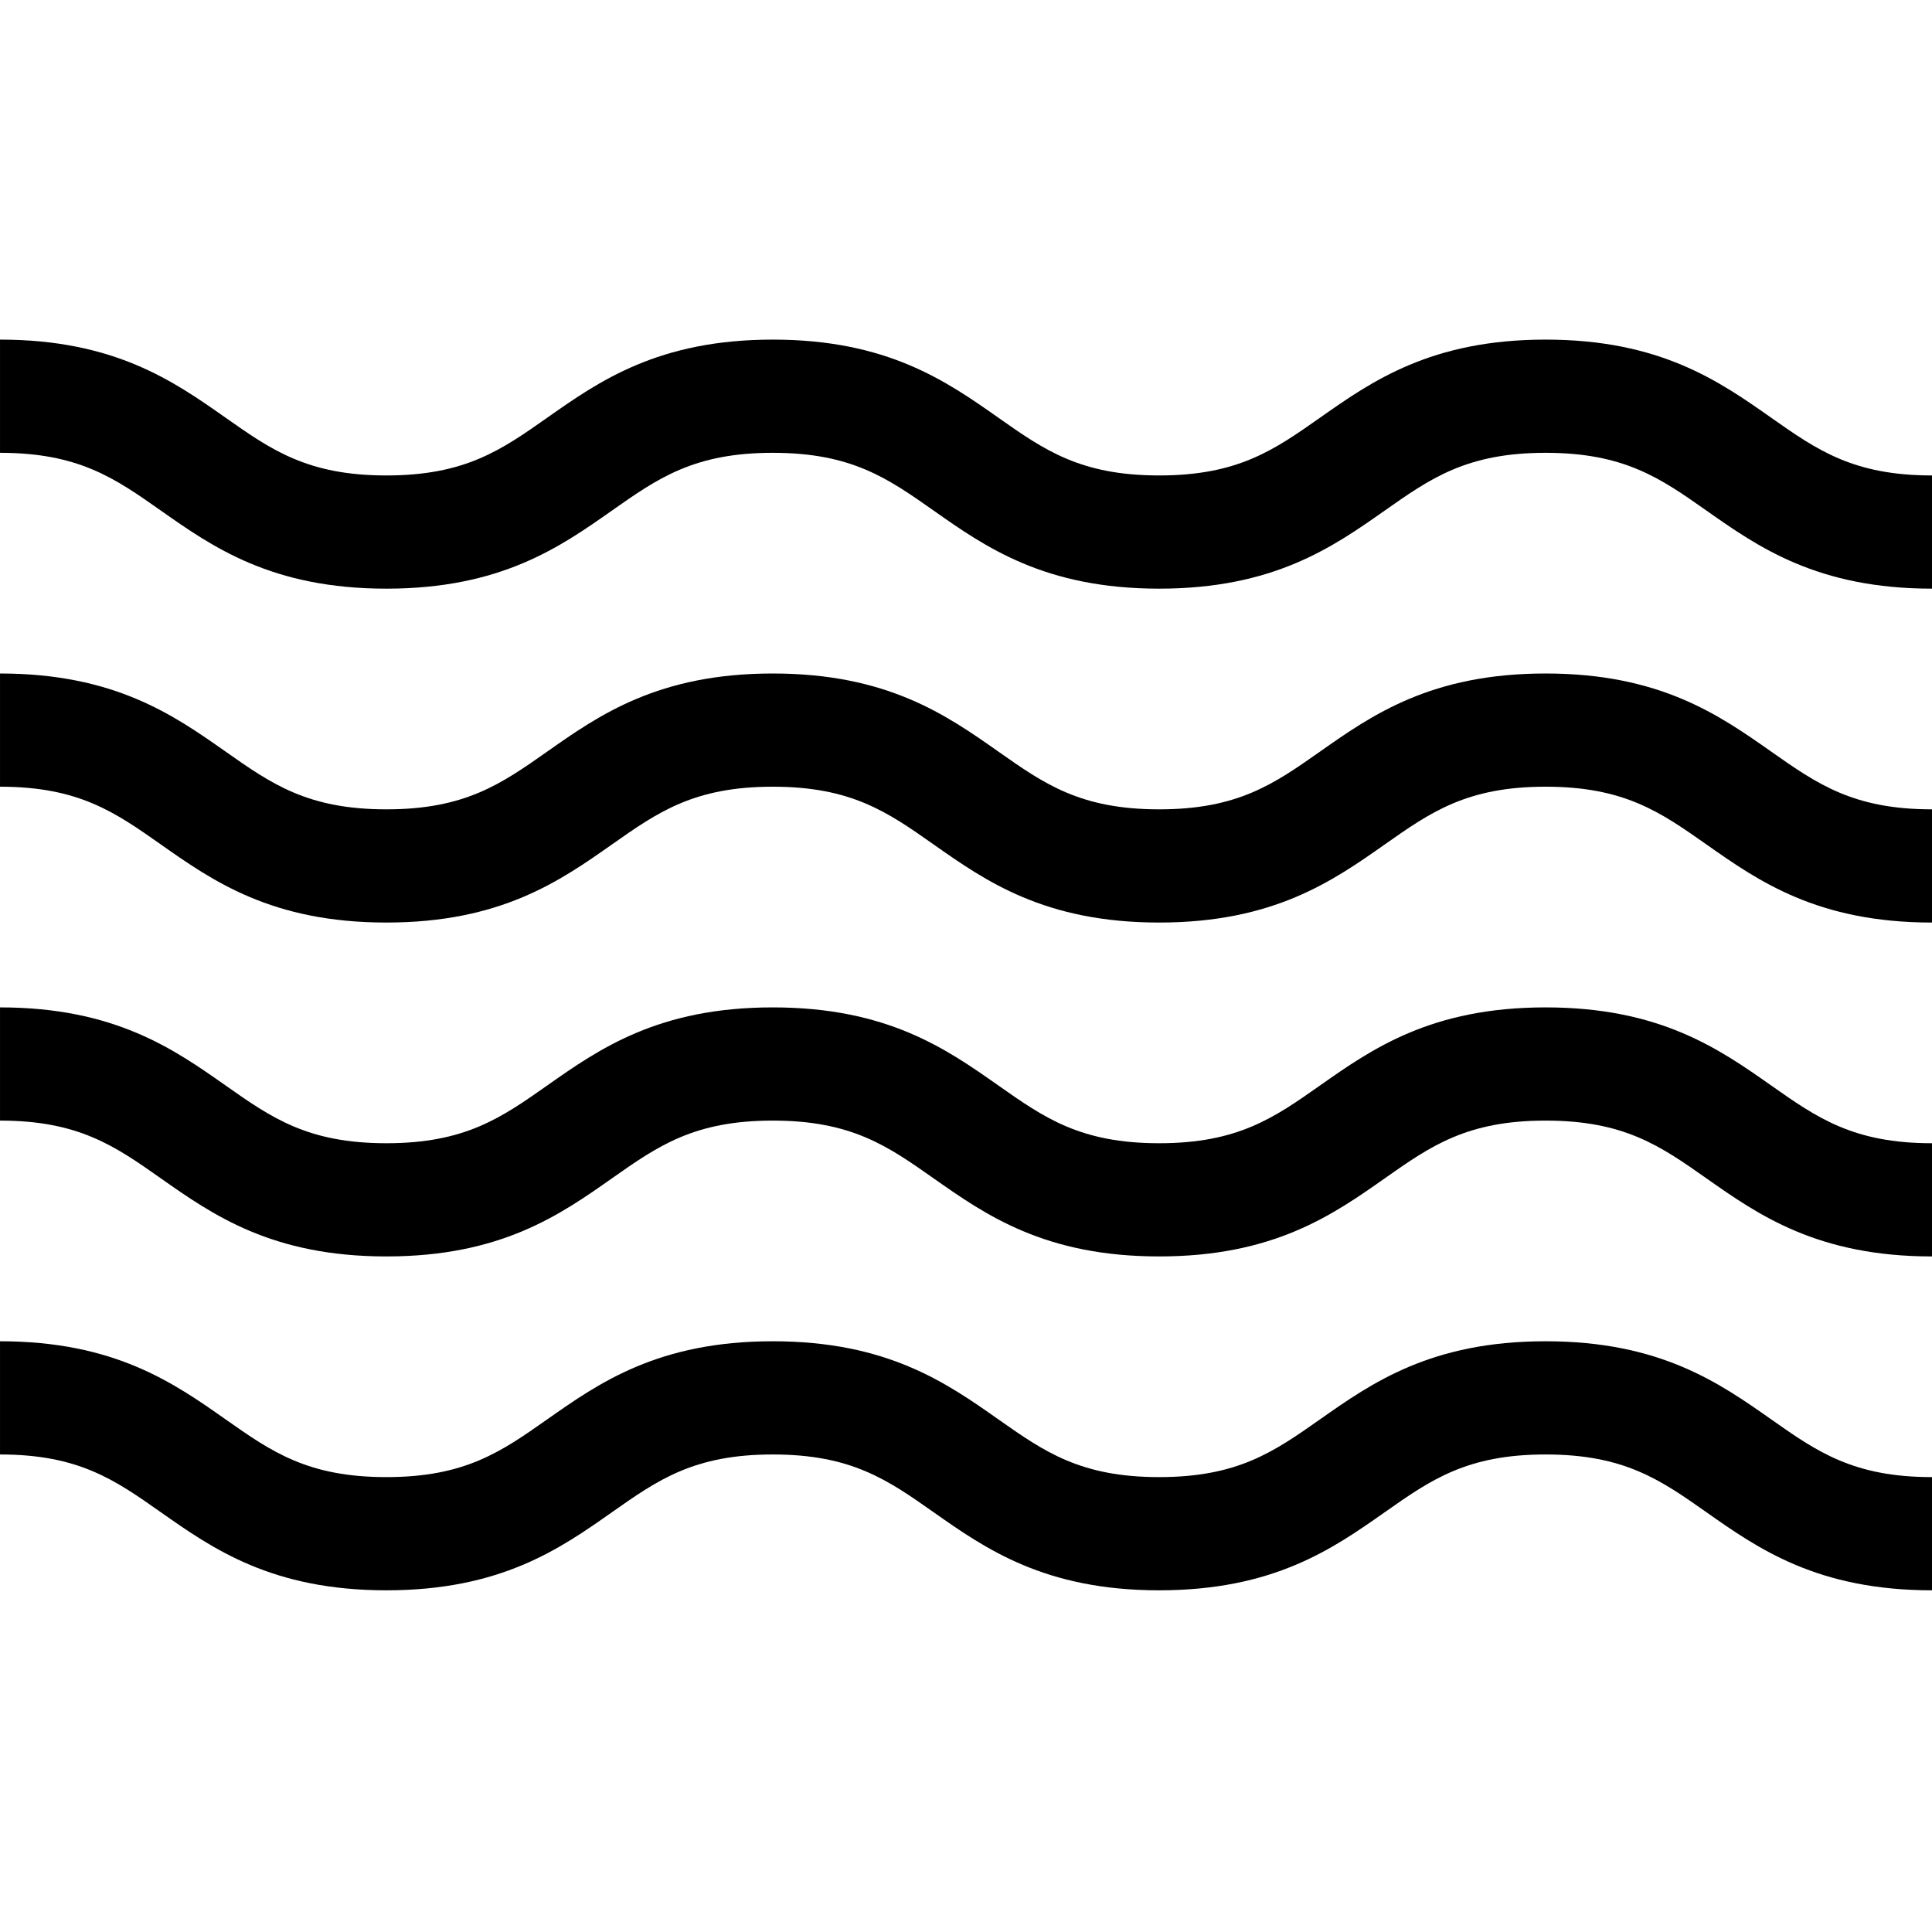
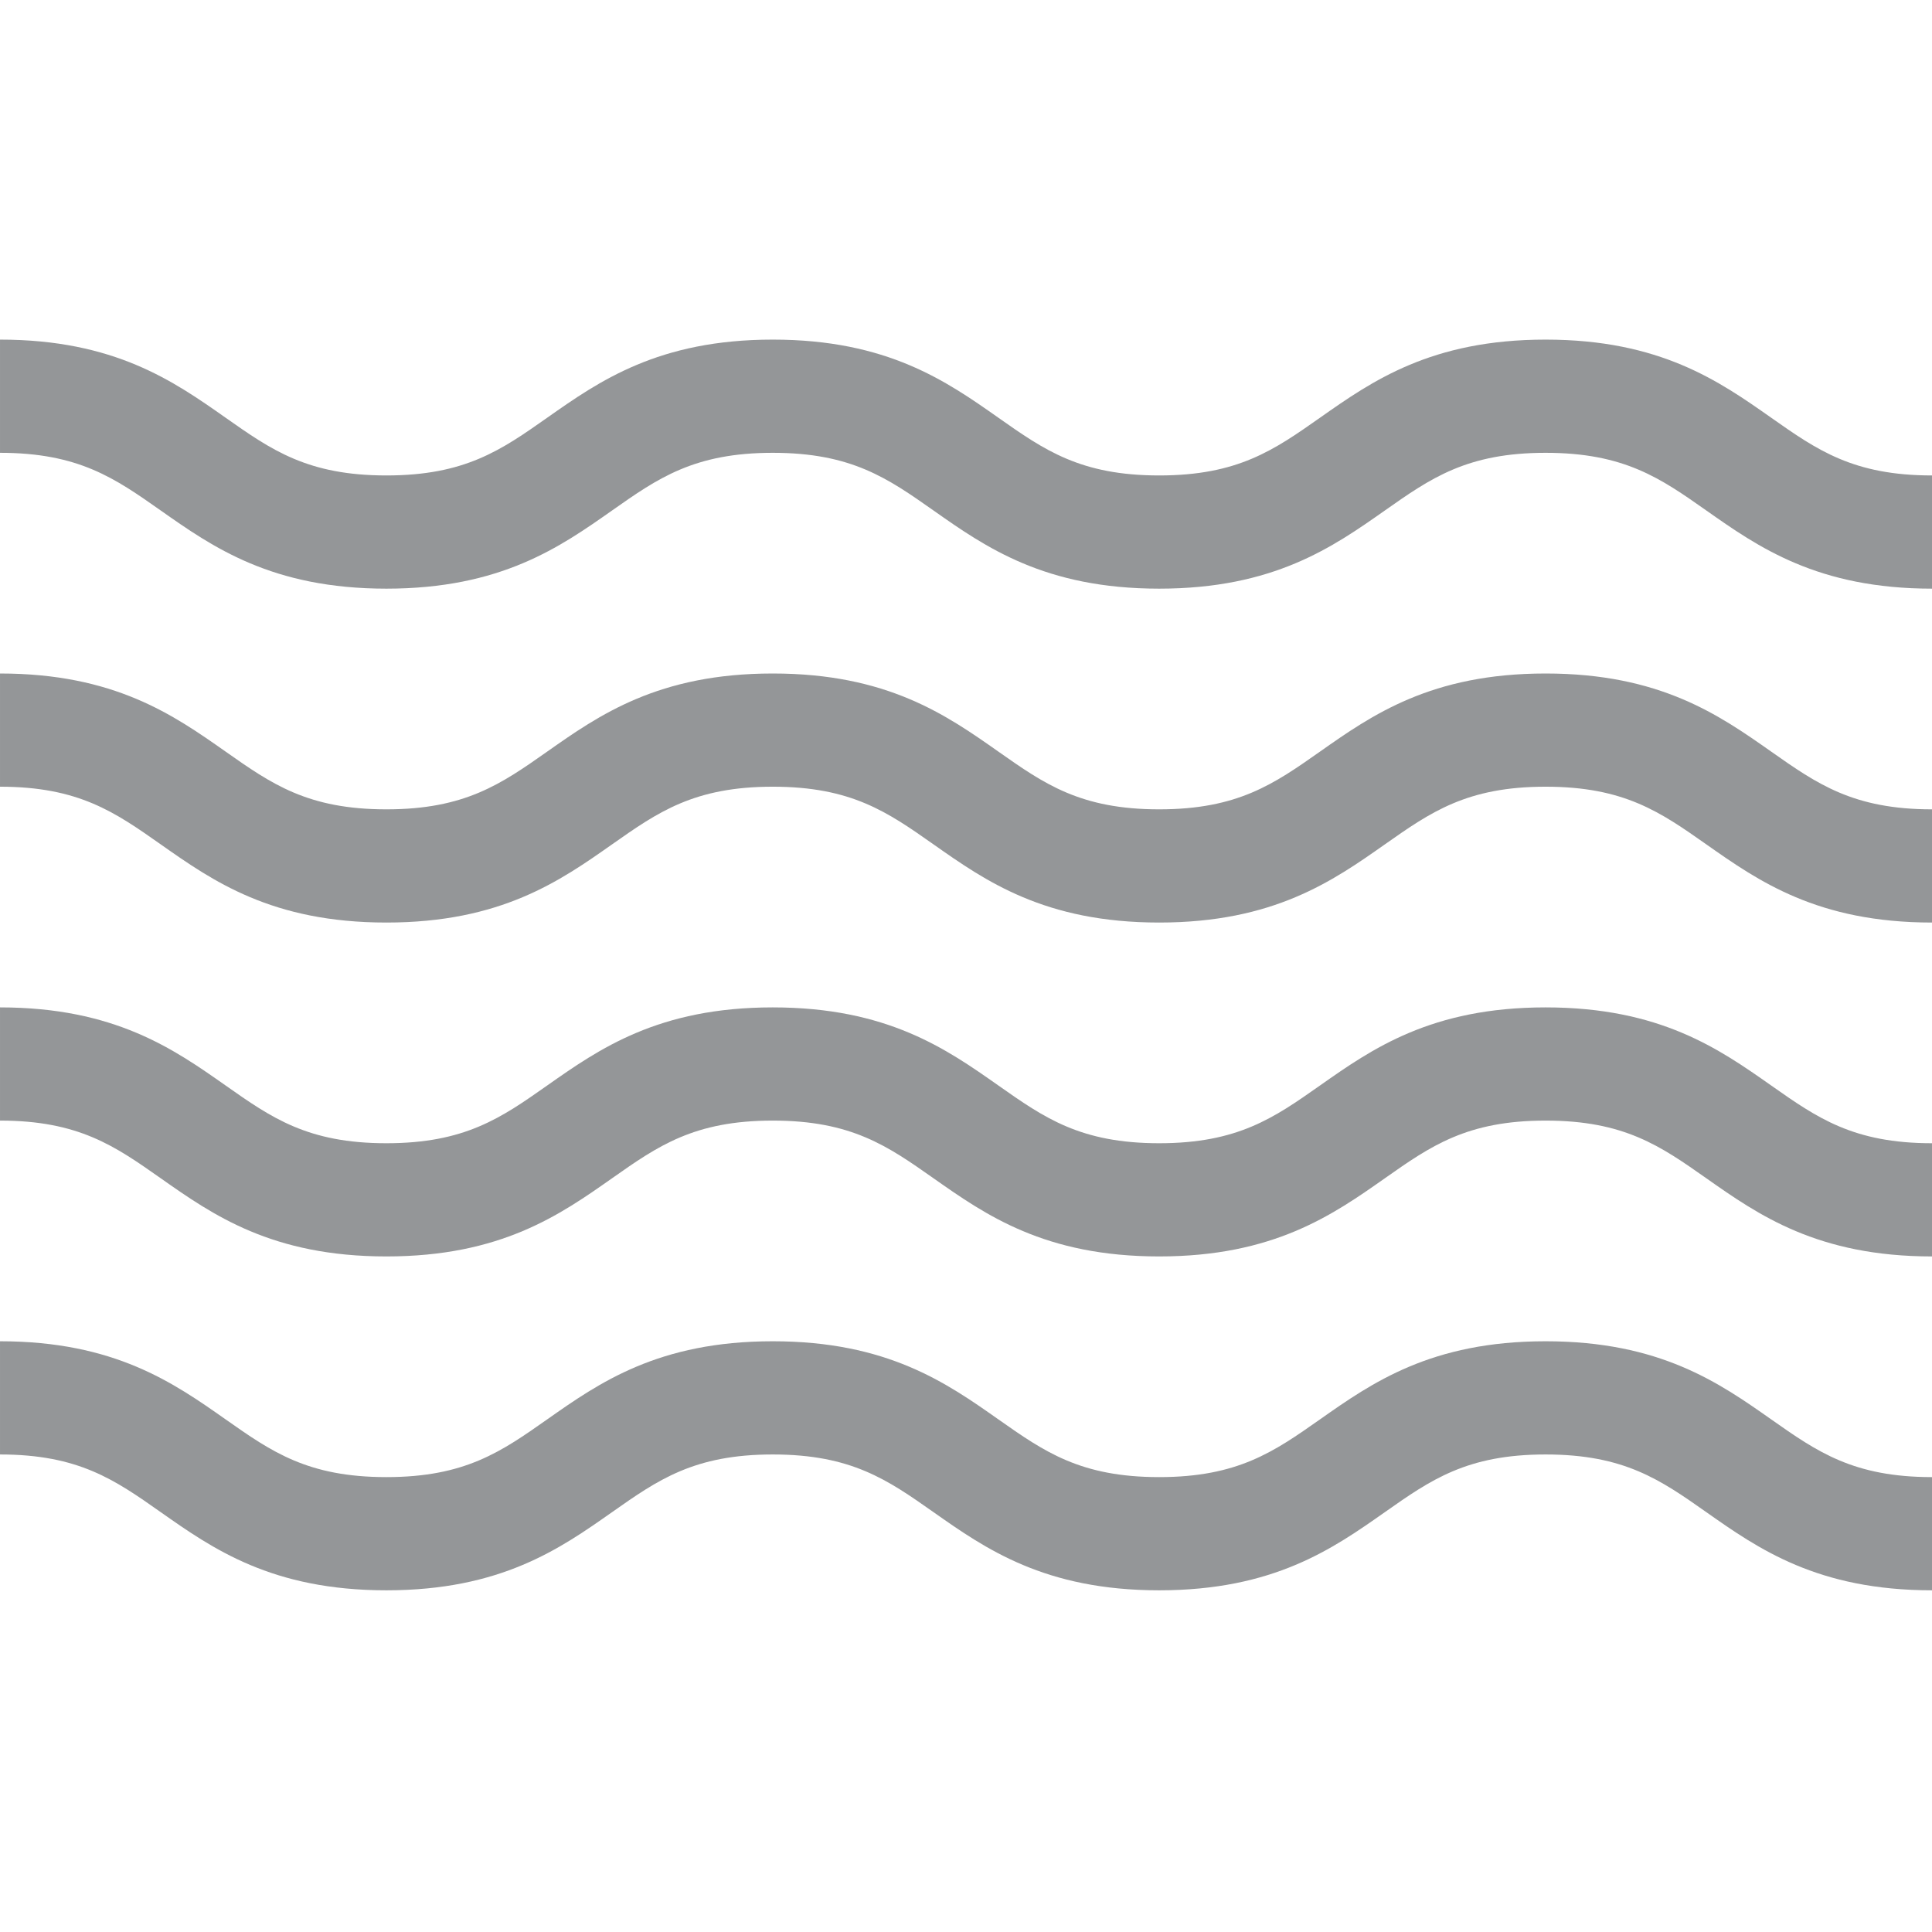
<svg xmlns="http://www.w3.org/2000/svg" height="512pt" viewBox="0 -90 512 512" width="512pt">
-   <path d="m409.598 265.449c-30.348 0-46.012 11.016-59.828 20.73-12.137 8.531-21.723 15.27-42.578 15.27-20.852 0-30.438-6.738-42.57-15.27-13.816-9.719-29.48-20.73-59.828-20.73-30.344 0-46.008 11.016-59.824 20.73-12.133 8.531-21.719 15.27-42.57 15.27-20.852 0-30.438-6.738-42.57-15.27-13.82-9.715-29.484-20.73-59.828-20.73v30c20.855 0 30.438 6.738 42.57 15.273 13.82 9.715 29.48 20.727 59.828 20.727 30.344 0 46.008-11.012 59.824-20.727 12.133-8.535 21.719-15.273 42.57-15.273 20.855 0 30.438 6.738 42.574 15.273 13.816 9.715 29.48 20.727 59.824 20.727 30.348 0 46.012-11.012 59.832-20.727 12.133-8.531 21.719-15.273 42.574-15.273 20.855 0 30.438 6.738 42.574 15.273 13.816 9.715 29.48 20.727 59.828 20.727v-30c-20.855 0-30.441-6.738-42.574-15.27-13.82-9.715-29.484-20.73-59.828-20.73zm0 0" />
-   <path d="m409.598 88.484c-30.348 0-46.012 11.012-59.828 20.727-12.137 8.531-21.723 15.273-42.578 15.273-20.852 0-30.438-6.742-42.57-15.273-13.816-9.715-29.48-20.727-59.828-20.727-30.344 0-46.008 11.012-59.824 20.727-12.133 8.531-21.719 15.273-42.57 15.273-20.852 0-30.438-6.742-42.57-15.273-13.82-9.715-29.484-20.727-59.828-20.727v30c20.855 0 30.438 6.738 42.57 15.27 13.82 9.719 29.48 20.73 59.828 20.73 30.344 0 46.008-11.016 59.824-20.73 12.133-8.531 21.719-15.27 42.57-15.27 20.855 0 30.438 6.738 42.574 15.27 13.816 9.719 29.48 20.73 59.824 20.73 30.348 0 46.012-11.016 59.832-20.73 12.133-8.531 21.719-15.27 42.574-15.27 20.855 0 30.438 6.738 42.574 15.27 13.816 9.719 29.48 20.73 59.828 20.73v-30c-20.855 0-30.441-6.742-42.574-15.273-13.82-9.715-29.484-20.727-59.828-20.727zm0 0" />
-   <path d="m409.598 176.969c-30.348 0-46.012 11.012-59.828 20.727-12.137 8.531-21.723 15.273-42.578 15.273-20.852 0-30.438-6.742-42.57-15.273-13.816-9.715-29.48-20.727-59.828-20.727-30.344 0-46.008 11.012-59.824 20.727-12.133 8.531-21.719 15.273-42.57 15.273-20.852 0-30.438-6.742-42.57-15.273-13.82-9.715-29.484-20.727-59.828-20.727v30c20.855 0 30.438 6.738 42.57 15.27 13.82 9.715 29.48 20.73 59.828 20.73 30.344 0 46.008-11.016 59.824-20.73 12.133-8.531 21.719-15.27 42.57-15.27 20.855 0 30.438 6.738 42.574 15.27 13.816 9.715 29.48 20.73 59.824 20.73 30.348 0 46.012-11.016 59.832-20.73 12.133-8.531 21.719-15.27 42.574-15.27 20.855 0 30.438 6.738 42.574 15.27 13.816 9.715 29.48 20.73 59.828 20.73v-30c-20.855 0-30.441-6.742-42.574-15.273-13.82-9.715-29.484-20.727-59.828-20.727zm0 0" />
-   <path d="m469.426 20.73c-13.82-9.719-29.484-20.73-59.828-20.73-30.348 0-46.012 11.012-59.828 20.73-12.137 8.531-21.723 15.27-42.578 15.27-20.852 0-30.438-6.738-42.57-15.27-13.816-9.719-29.48-20.73-59.828-20.73-30.344 0-46.008 11.012-59.824 20.73-12.133 8.531-21.719 15.27-42.57 15.27-20.852 0-30.438-6.738-42.57-15.27-13.82-9.719-29.484-20.73-59.828-20.73v30c20.855 0 30.438 6.738 42.57 15.27 13.82 9.719 29.48 20.73 59.828 20.73 30.344 0 46.008-11.012 59.824-20.73 12.133-8.531 21.719-15.27 42.57-15.27 20.855 0 30.438 6.738 42.574 15.27 13.816 9.719 29.48 20.73 59.824 20.73 30.348 0 46.012-11.012 59.832-20.73 12.133-8.531 21.719-15.27 42.574-15.27 20.855 0 30.438 6.738 42.574 15.27 13.816 9.719 29.48 20.73 59.828 20.73v-30c-20.855 0-30.441-6.738-42.574-15.27zm0 0" />
+   <path style="fill:#949698" d="m409.598 265.449c-30.348 0-46.012 11.016-59.828 20.73-12.137 8.531-21.723 15.27-42.578 15.27-20.852 0-30.438-6.738-42.57-15.27-13.816-9.719-29.48-20.73-59.828-20.73-30.344 0-46.008 11.016-59.824 20.73-12.133 8.531-21.719 15.27-42.57 15.27-20.852 0-30.438-6.738-42.57-15.27-13.82-9.715-29.484-20.73-59.828-20.73v30c20.855 0 30.438 6.738 42.57 15.273 13.82 9.715 29.48 20.727 59.828 20.727 30.344 0 46.008-11.012 59.824-20.727 12.133-8.535 21.719-15.273 42.57-15.273 20.855 0 30.438 6.738 42.574 15.273 13.816 9.715 29.48 20.727 59.824 20.727 30.348 0 46.012-11.012 59.832-20.727 12.133-8.531 21.719-15.273 42.574-15.273 20.855 0 30.438 6.738 42.574 15.273 13.816 9.715 29.48 20.727 59.828 20.727v-30c-20.855 0-30.441-6.738-42.574-15.27-13.82-9.715-29.484-20.73-59.828-20.73zm0 0" />
+   <path style="fill:#949698" d="m409.598 88.484c-30.348 0-46.012 11.012-59.828 20.727-12.137 8.531-21.723 15.273-42.578 15.273-20.852 0-30.438-6.742-42.57-15.273-13.816-9.715-29.48-20.727-59.828-20.727-30.344 0-46.008 11.012-59.824 20.727-12.133 8.531-21.719 15.273-42.57 15.273-20.852 0-30.438-6.742-42.57-15.273-13.82-9.715-29.484-20.727-59.828-20.727v30c20.855 0 30.438 6.738 42.57 15.27 13.82 9.719 29.48 20.73 59.828 20.73 30.344 0 46.008-11.016 59.824-20.73 12.133-8.531 21.719-15.27 42.57-15.27 20.855 0 30.438 6.738 42.574 15.27 13.816 9.719 29.48 20.73 59.824 20.73 30.348 0 46.012-11.016 59.832-20.73 12.133-8.531 21.719-15.27 42.574-15.27 20.855 0 30.438 6.738 42.574 15.27 13.816 9.719 29.48 20.73 59.828 20.73v-30c-20.855 0-30.441-6.742-42.574-15.273-13.82-9.715-29.484-20.727-59.828-20.727zm0 0" />
+   <path style="fill:#949698" d="m409.598 176.969c-30.348 0-46.012 11.012-59.828 20.727-12.137 8.531-21.723 15.273-42.578 15.273-20.852 0-30.438-6.742-42.57-15.273-13.816-9.715-29.48-20.727-59.828-20.727-30.344 0-46.008 11.012-59.824 20.727-12.133 8.531-21.719 15.273-42.57 15.273-20.852 0-30.438-6.742-42.57-15.273-13.82-9.715-29.484-20.727-59.828-20.727v30c20.855 0 30.438 6.738 42.57 15.27 13.82 9.715 29.48 20.73 59.828 20.73 30.344 0 46.008-11.016 59.824-20.73 12.133-8.531 21.719-15.27 42.57-15.27 20.855 0 30.438 6.738 42.574 15.27 13.816 9.715 29.48 20.73 59.824 20.73 30.348 0 46.012-11.016 59.832-20.73 12.133-8.531 21.719-15.27 42.574-15.27 20.855 0 30.438 6.738 42.574 15.27 13.816 9.715 29.48 20.73 59.828 20.73v-30c-20.855 0-30.441-6.742-42.574-15.273-13.82-9.715-29.484-20.727-59.828-20.727zm0 0" />
+   <path style="fill:#949698" d="m469.426 20.73c-13.82-9.719-29.484-20.73-59.828-20.73-30.348 0-46.012 11.012-59.828 20.73-12.137 8.531-21.723 15.27-42.578 15.27-20.852 0-30.438-6.738-42.57-15.27-13.816-9.719-29.48-20.73-59.828-20.73-30.344 0-46.008 11.012-59.824 20.73-12.133 8.531-21.719 15.27-42.57 15.27-20.852 0-30.438-6.738-42.57-15.27-13.82-9.719-29.484-20.73-59.828-20.73v30c20.855 0 30.438 6.738 42.57 15.27 13.82 9.719 29.48 20.73 59.828 20.73 30.344 0 46.008-11.012 59.824-20.73 12.133-8.531 21.719-15.27 42.57-15.27 20.855 0 30.438 6.738 42.574 15.27 13.816 9.719 29.48 20.73 59.824 20.73 30.348 0 46.012-11.012 59.832-20.73 12.133-8.531 21.719-15.27 42.574-15.27 20.855 0 30.438 6.738 42.574 15.27 13.816 9.719 29.48 20.73 59.828 20.73v-30c-20.855 0-30.441-6.738-42.574-15.27zm0 0" />
</svg>
